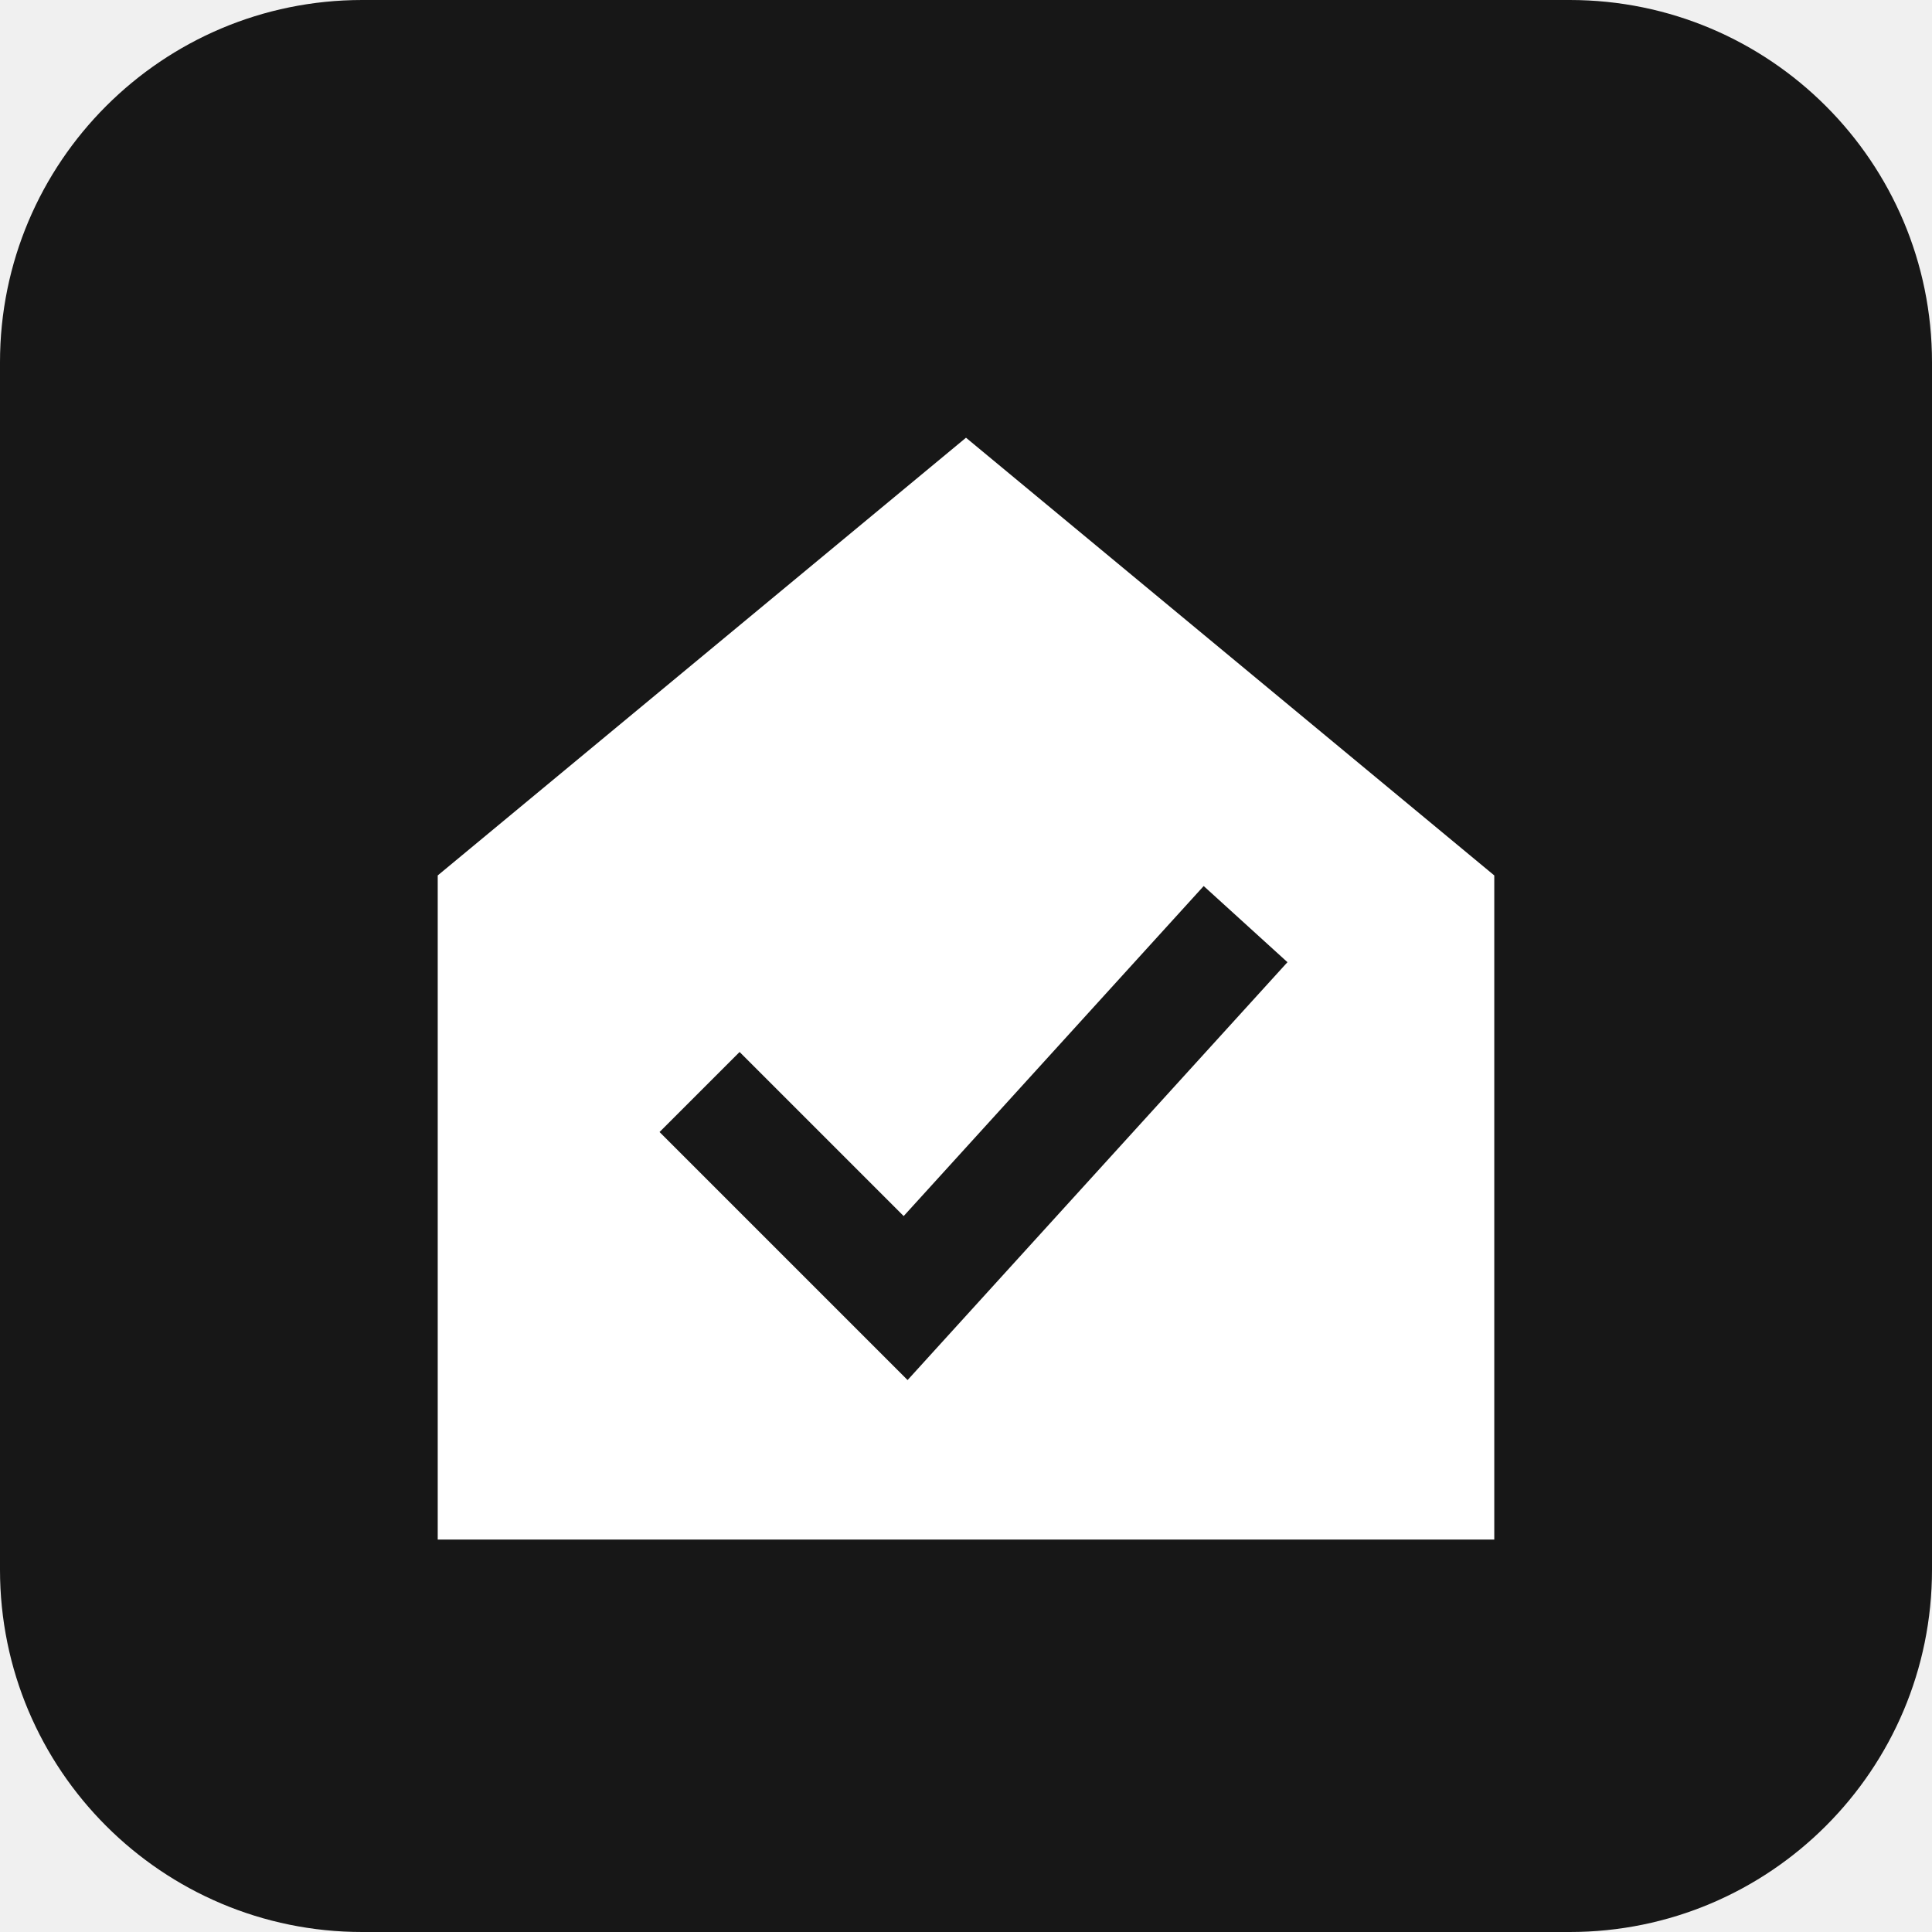
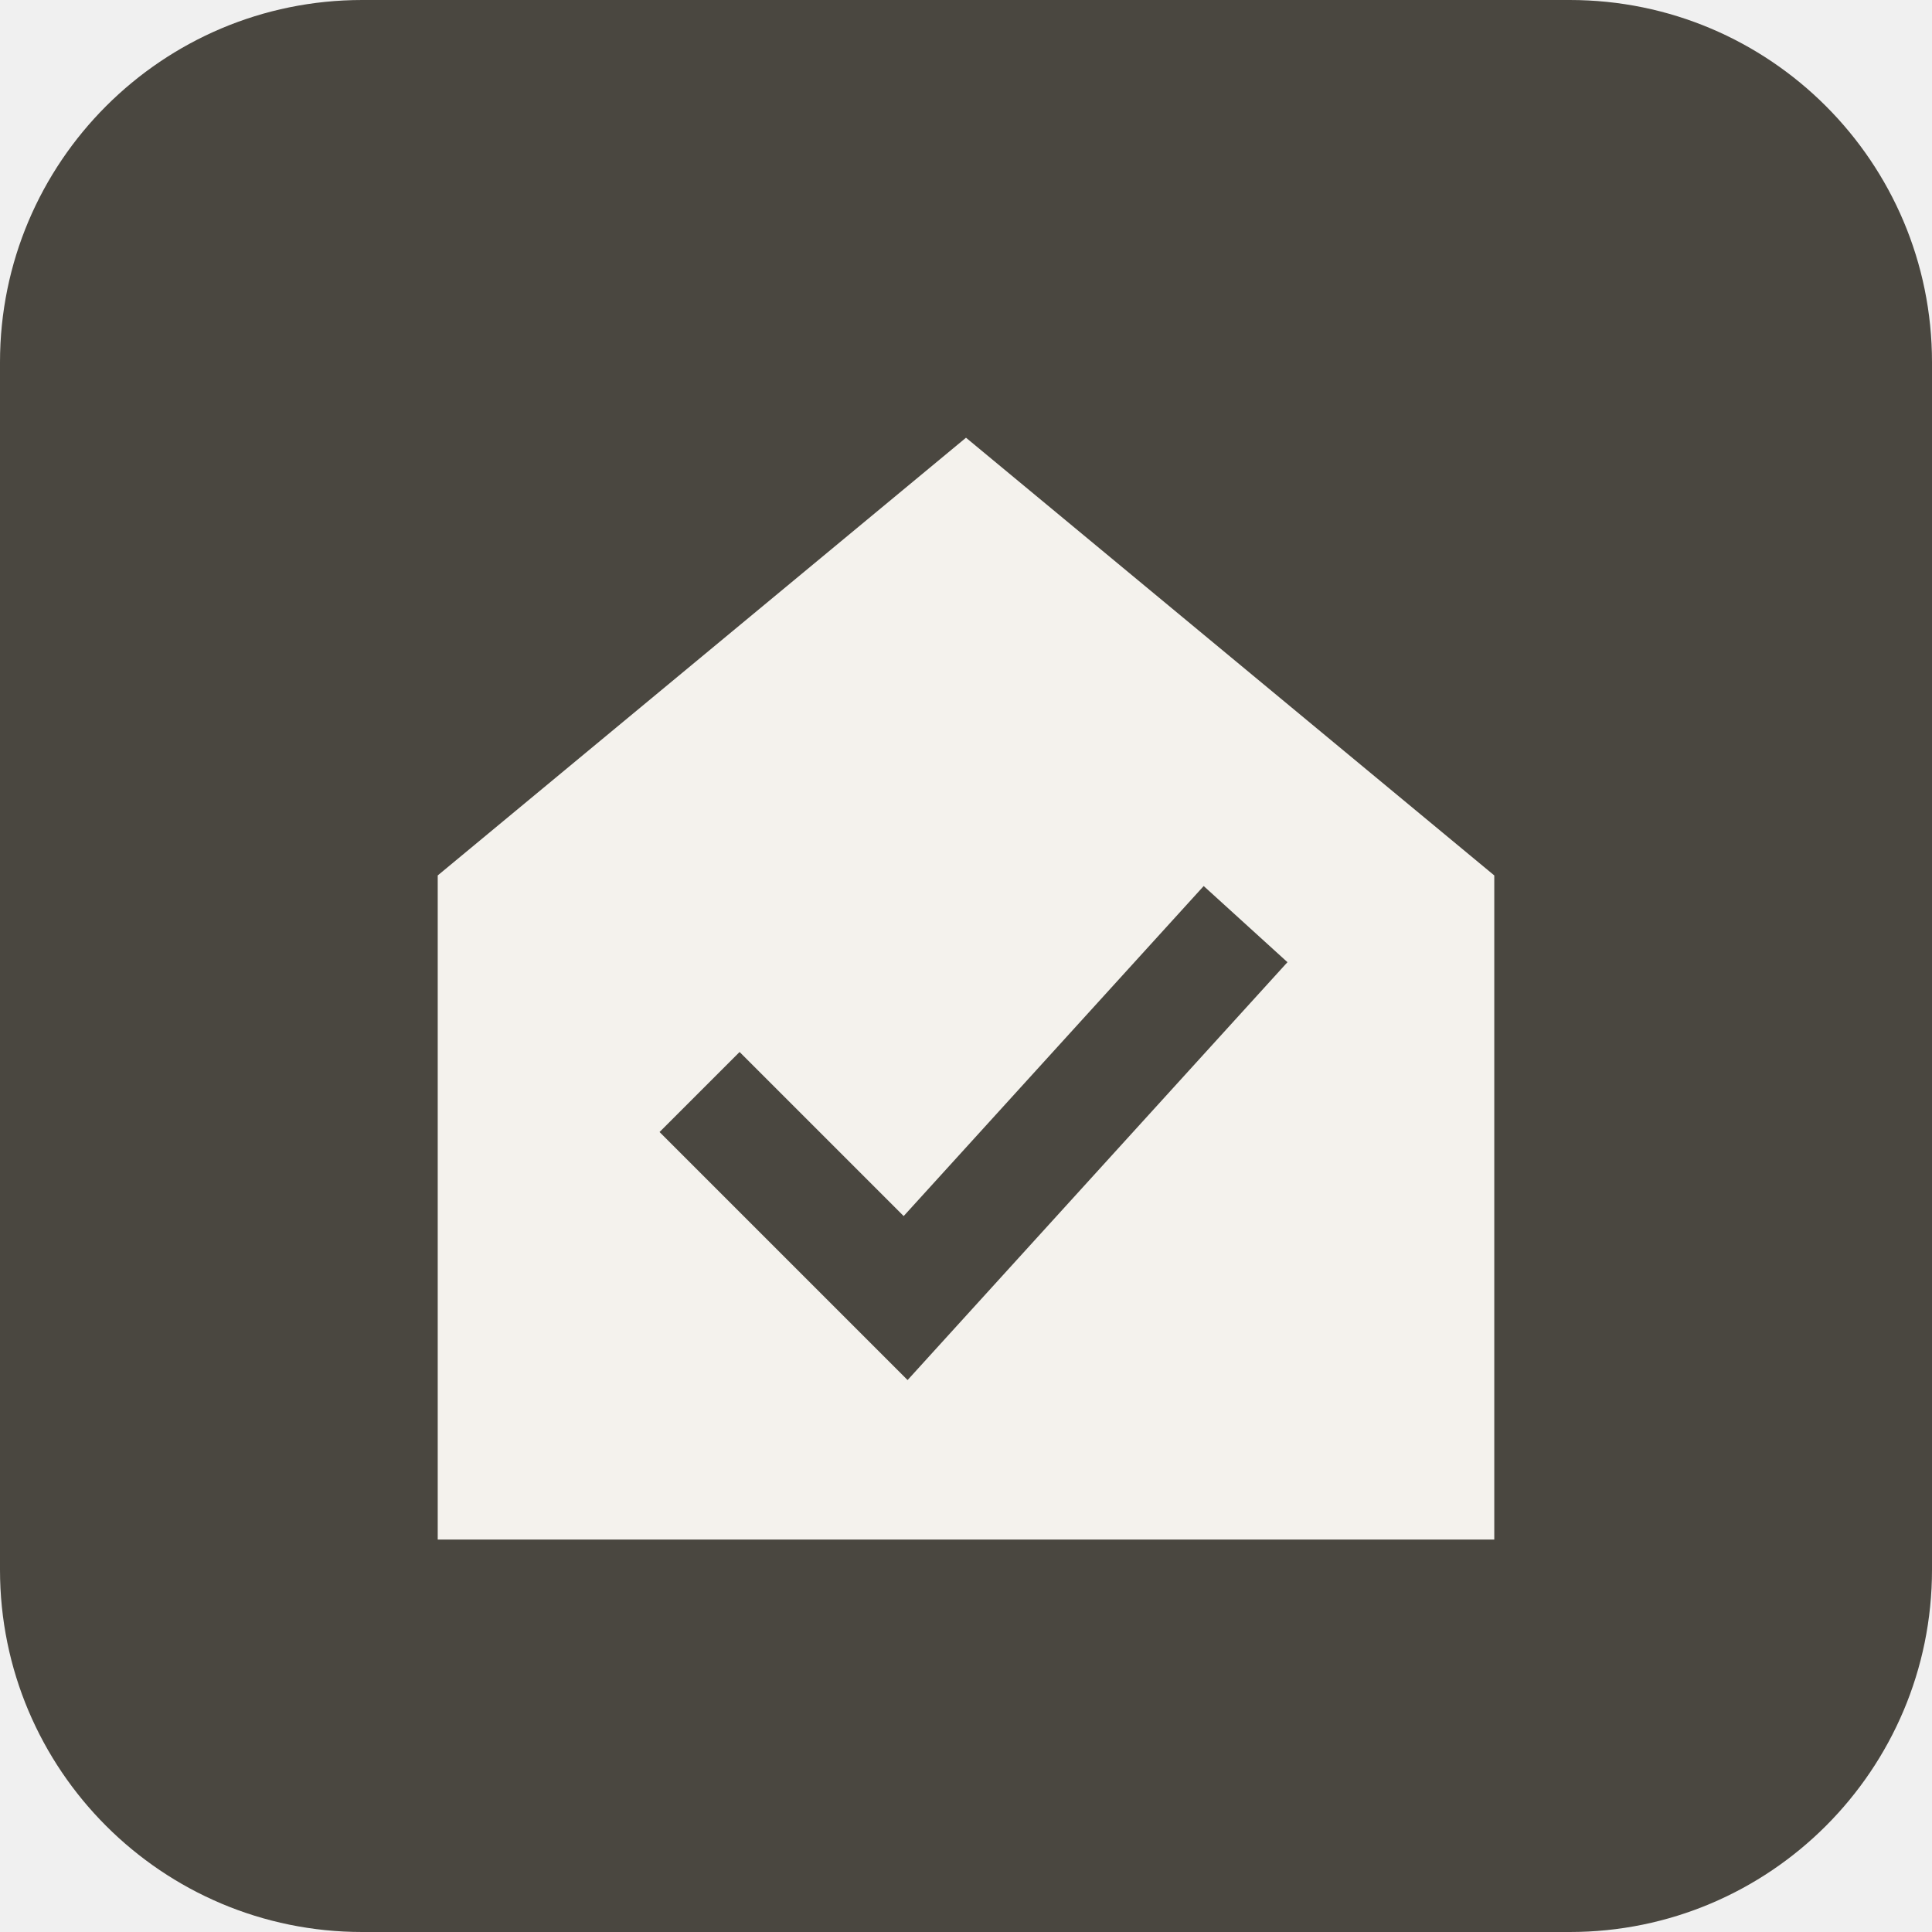
<svg xmlns="http://www.w3.org/2000/svg" viewBox="0 0 512 512">
-   <rect width="512" height="512" rx="96" fill="#171717" />
-   <path d="M256 116 L396 232 V408 H116 V232 Z" fill="#fff" />
-   <path d="M196 300 l44 44 l80 -88" fill="none" stroke="#171717" stroke-width="30" stroke-linecap="square" stroke-linejoin="miter" />
+   <rect width="512" height="512" rx="96" fill="#4a4740" />
+   <path d="M256 116 L396 232 V408 H116 V232 Z" fill="#f4f2ed" />
+   <path d="M196 300 l44 44 l80 -88" fill="none" stroke="#4a4740" stroke-width="30" stroke-linecap="square" stroke-linejoin="miter" />
</svg>
